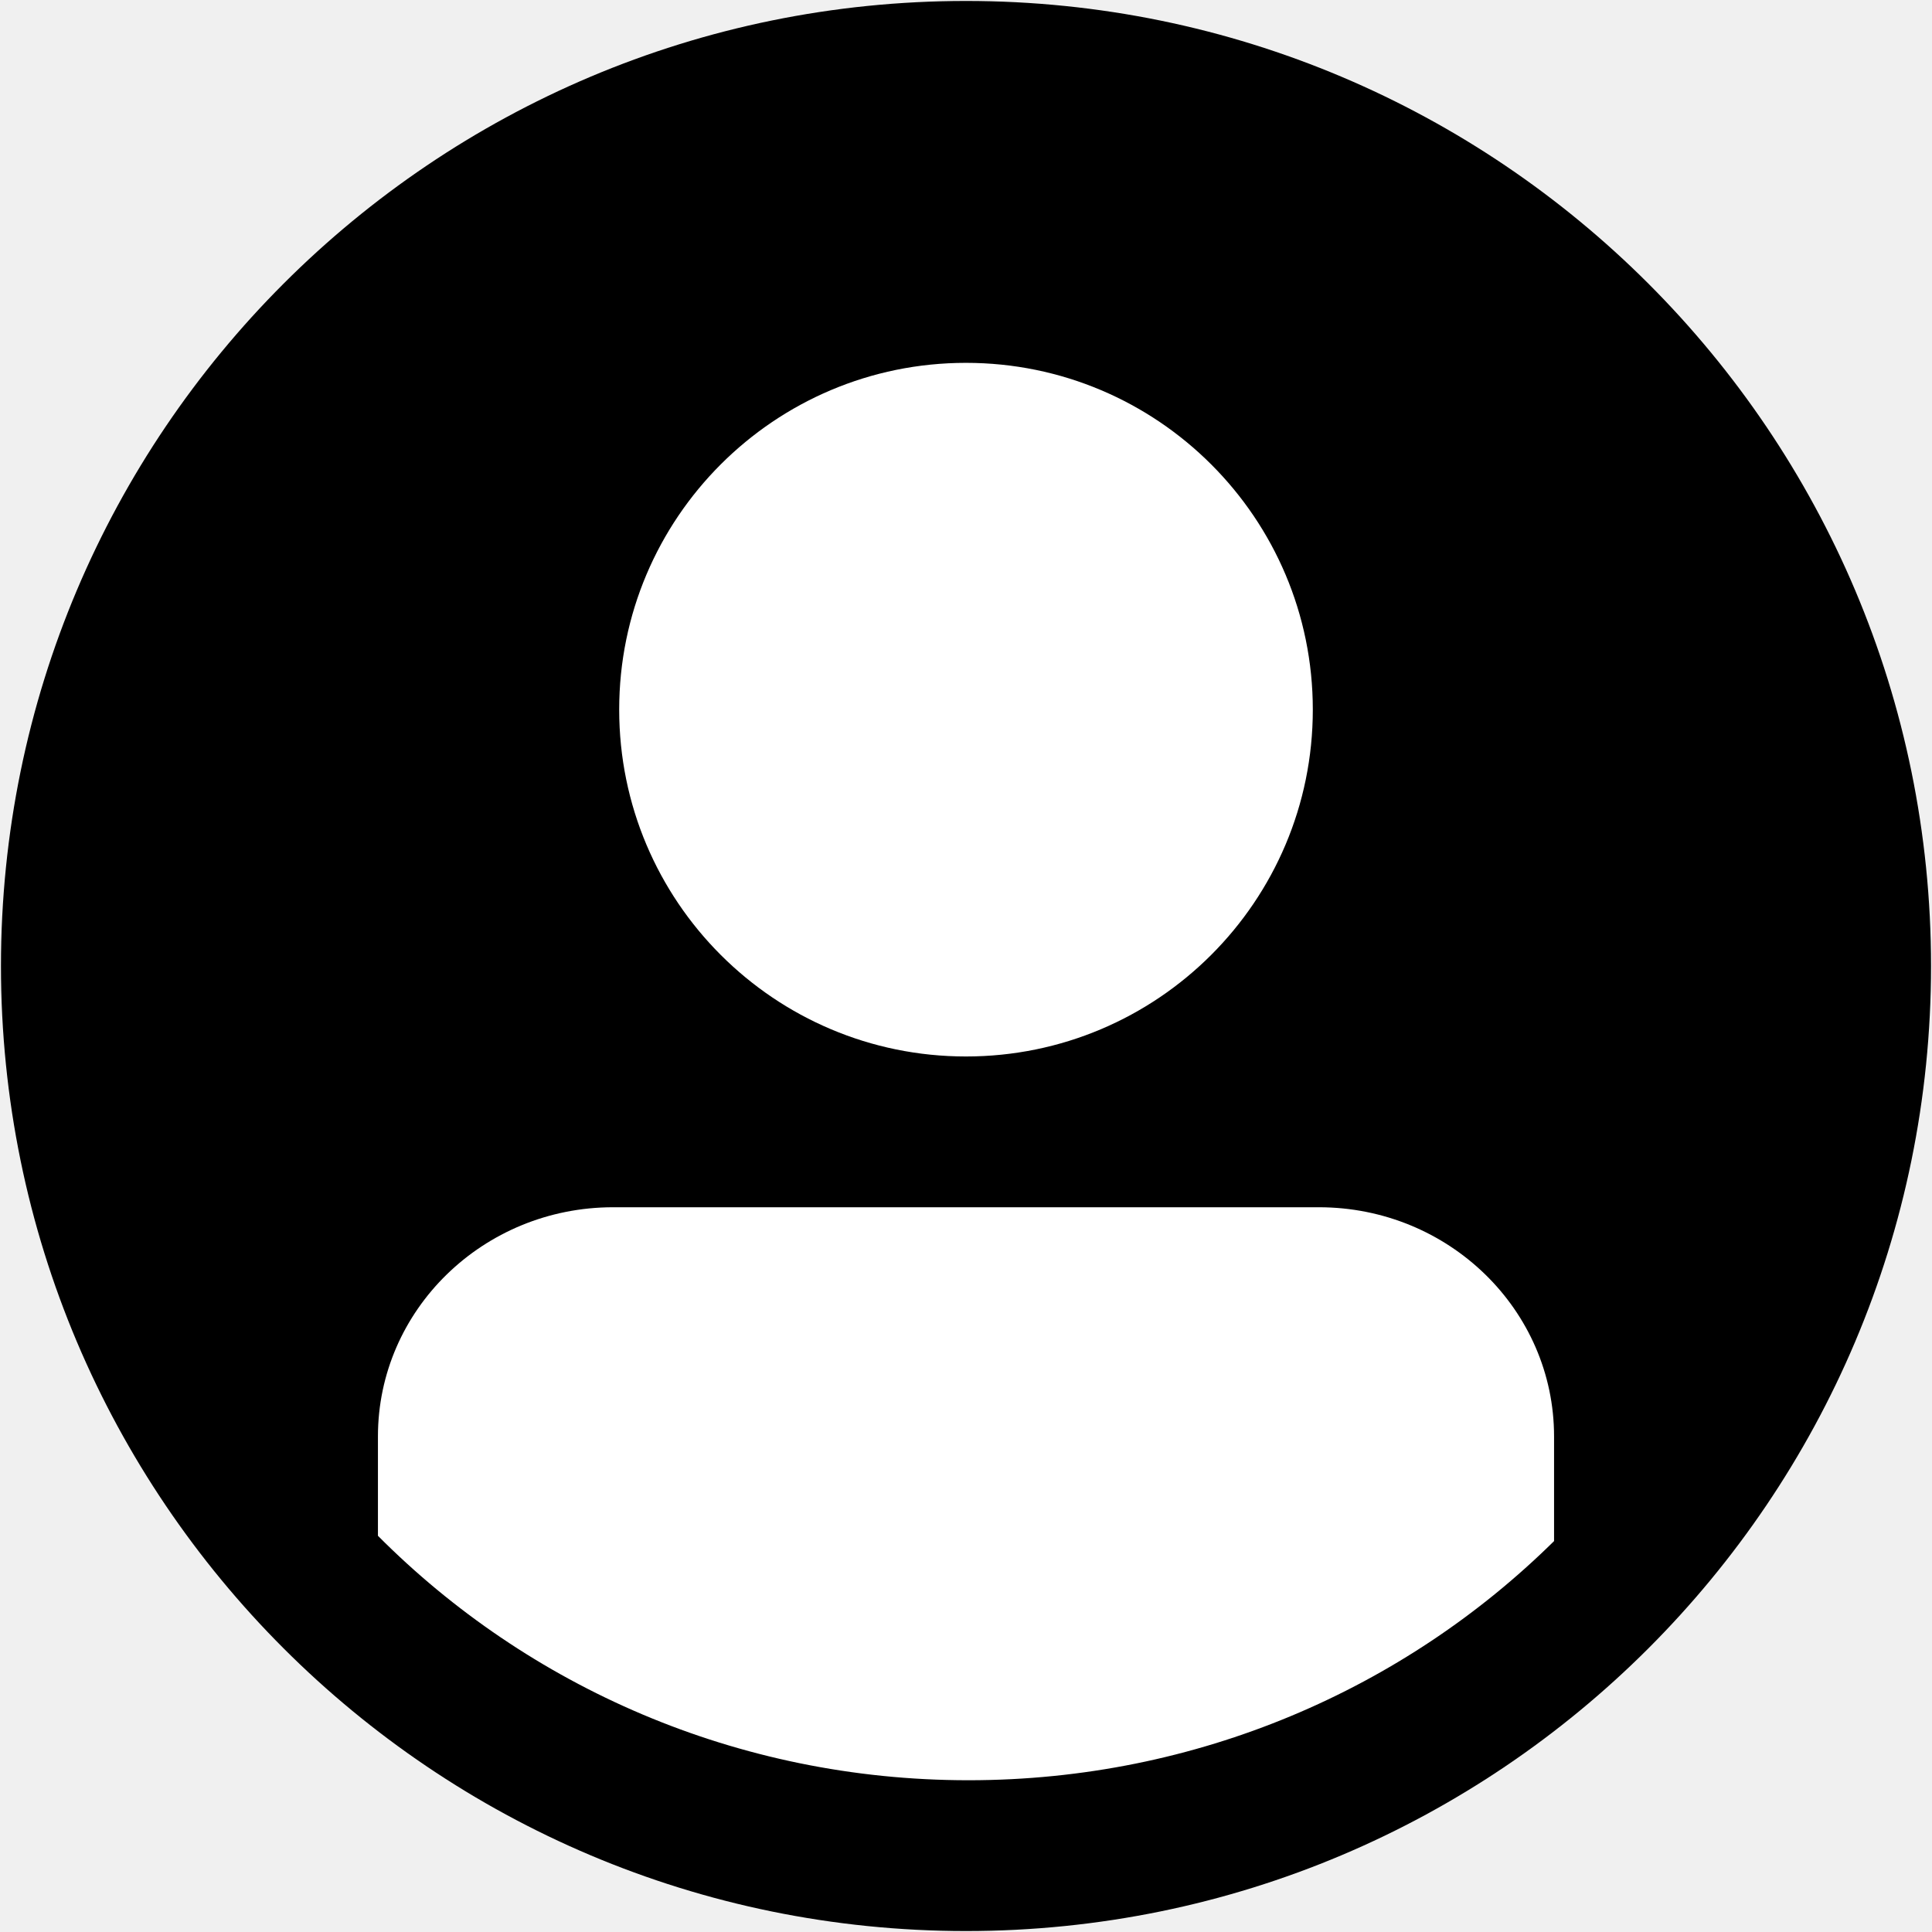
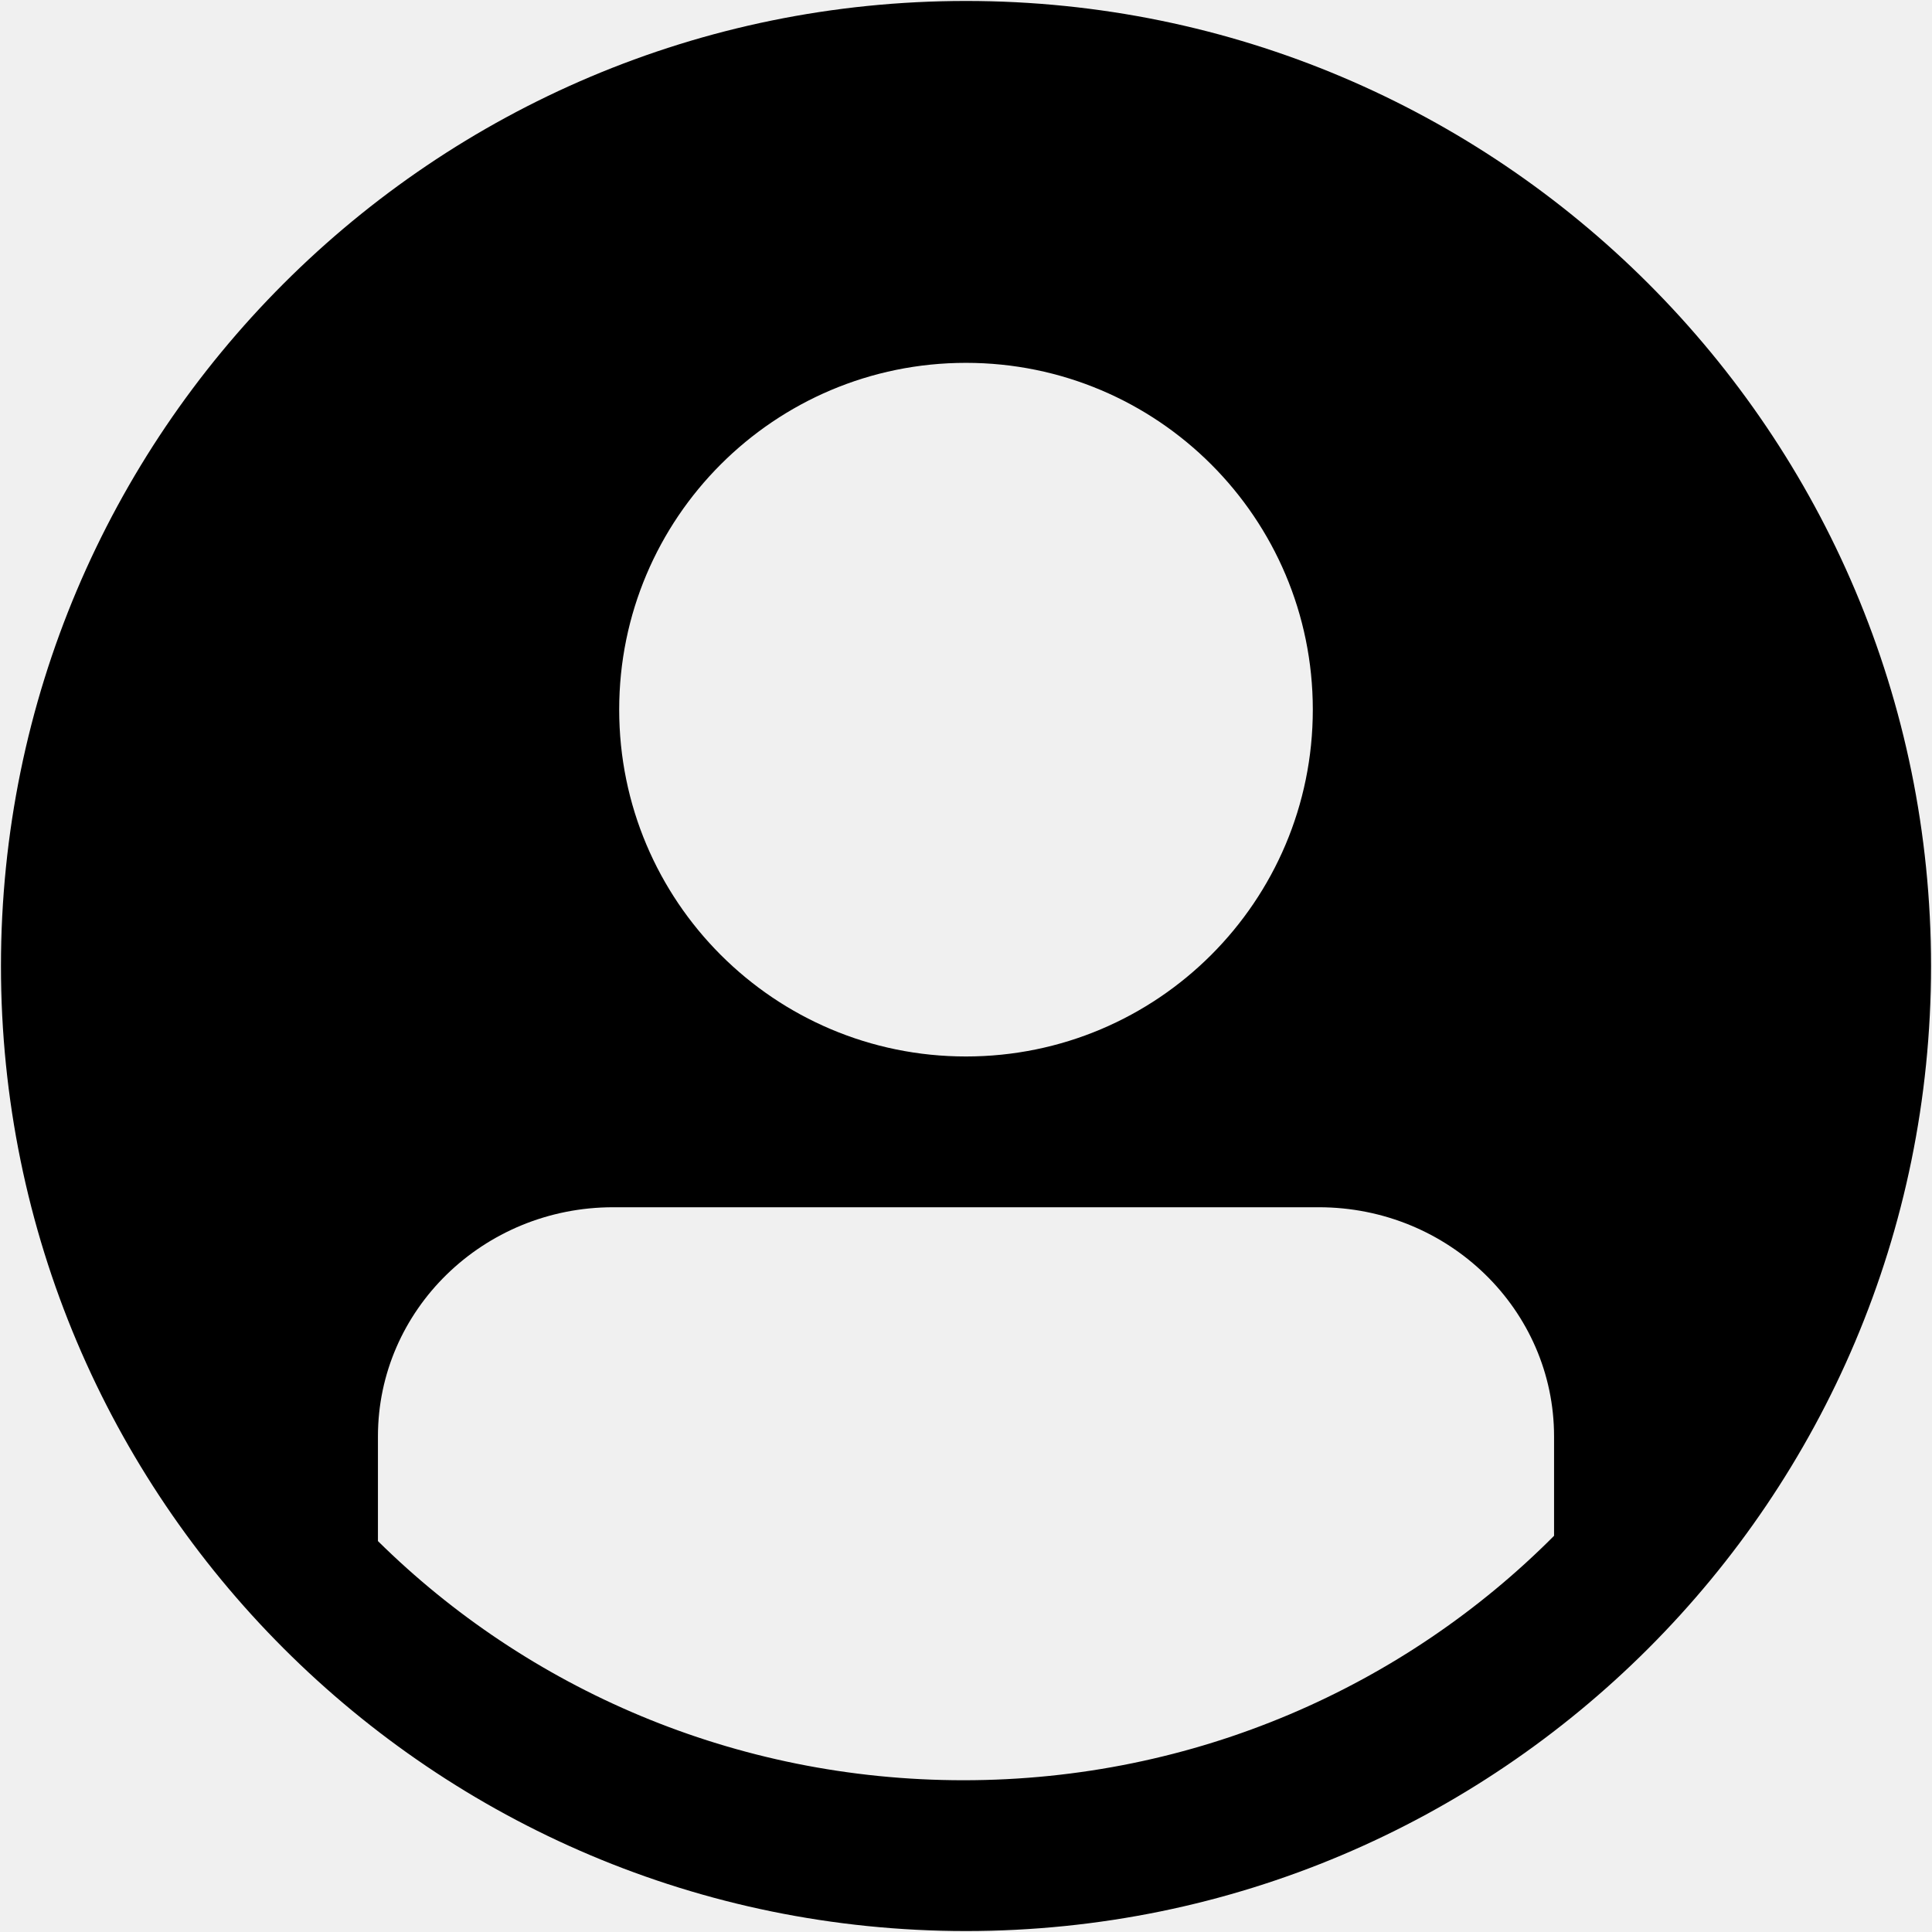
- <svg xmlns="http://www.w3.org/2000/svg" width="1000" height="1000" version="1.1" id="Layer_1" x="0" y="0" viewBox="0 0 1000 1000" xml:space="preserve">
-   <style>.st2{fill-rule:evenodd;clip-rule:evenodd;fill:#fff}</style>
-   <path fill="none" d="M0 0h1000v1000H0z" />
-   <path d="M500 999.5c275.87 0 499.5-223.63 499.5-499.5S775.87.5 500 .5.5 224.13.5 500 224.13 999.5 500 999.5z" fill-rule="evenodd" clip-rule="evenodd" />
-   <path class="st2" d="M804.38 797.66C727.07 874 619.81 921.45 501.28 921.45c-119.87 0-228.16-48.64-305.66-126.52V743.5c0-65.48 54.48-118.63 121.75-118.63h365.26c67.27 0 121.75 53.15 121.75 118.63v54.16zM499.97 187.81c-99.14 0-179.48 80.34-179.48 179.48 0 99.2 80.34 179.54 179.48 179.54 99.14 0 179.54-80.34 179.54-179.54 0-99.14-80.4-179.48-179.54-179.48z" />
+ <svg xmlns="http://www.w3.org/2000/svg" viewBox="0 0 1000 1000" fill="none">
+   <path fill-rule="evenodd" clip-rule="evenodd" d="M500 999.5C775.87 999.5 999.5 775.87 999.5 500C999.5 224.13 775.87 0.5 500 0.5C224.13 0.5 0.5 224.13 0.5 500C0.5 775.87 224.13 999.5 500 999.5ZM320.49 367.29C320.49 268.15 400.83 187.81 499.97 187.81C599.11 187.81 679.51 268.15 679.51 367.29C679.51 466.49 599.11 546.83 499.97 546.83C400.83 546.83 320.49 466.49 320.49 367.29ZM498.72 921.45C380.19 921.45 272.93 874 195.62 797.66V743.5C195.62 678.02 250.1 624.87 317.37 624.87H682.63C749.9 624.87 804.38 678.02 804.38 743.5V794.93C726.88 872.81 618.59 921.45 498.72 921.45Z" fill="black" />
</svg>
